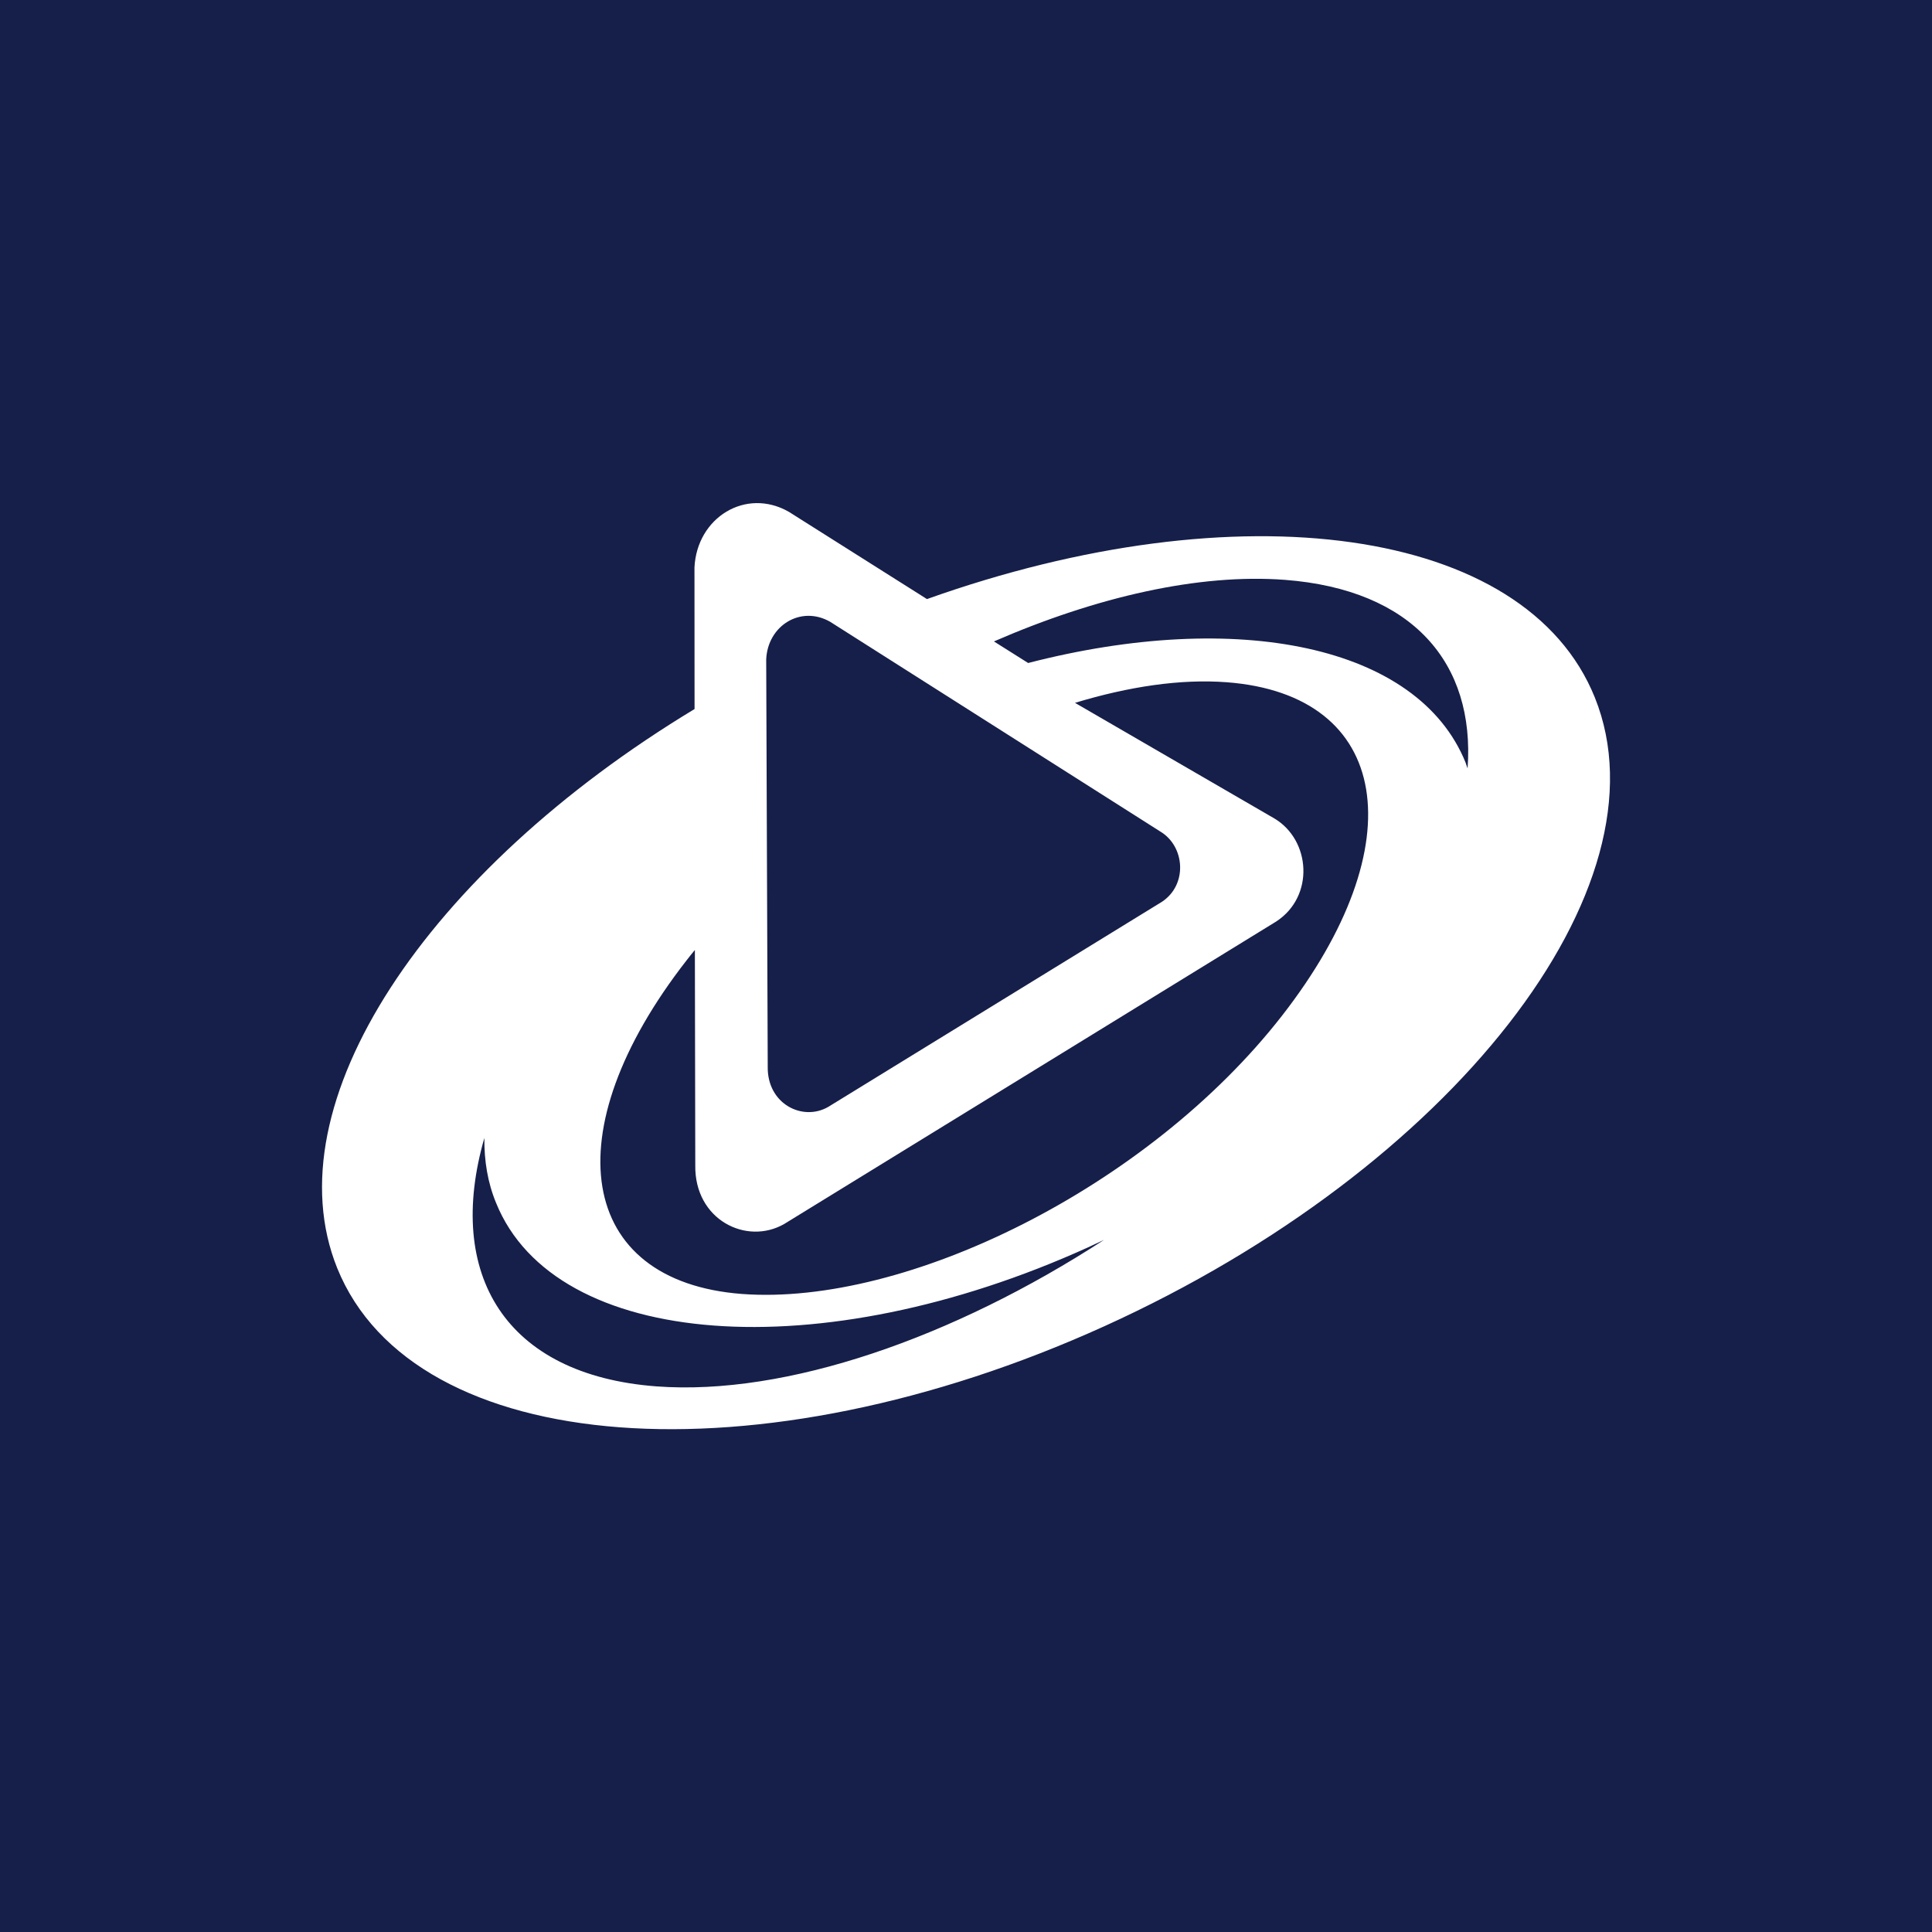
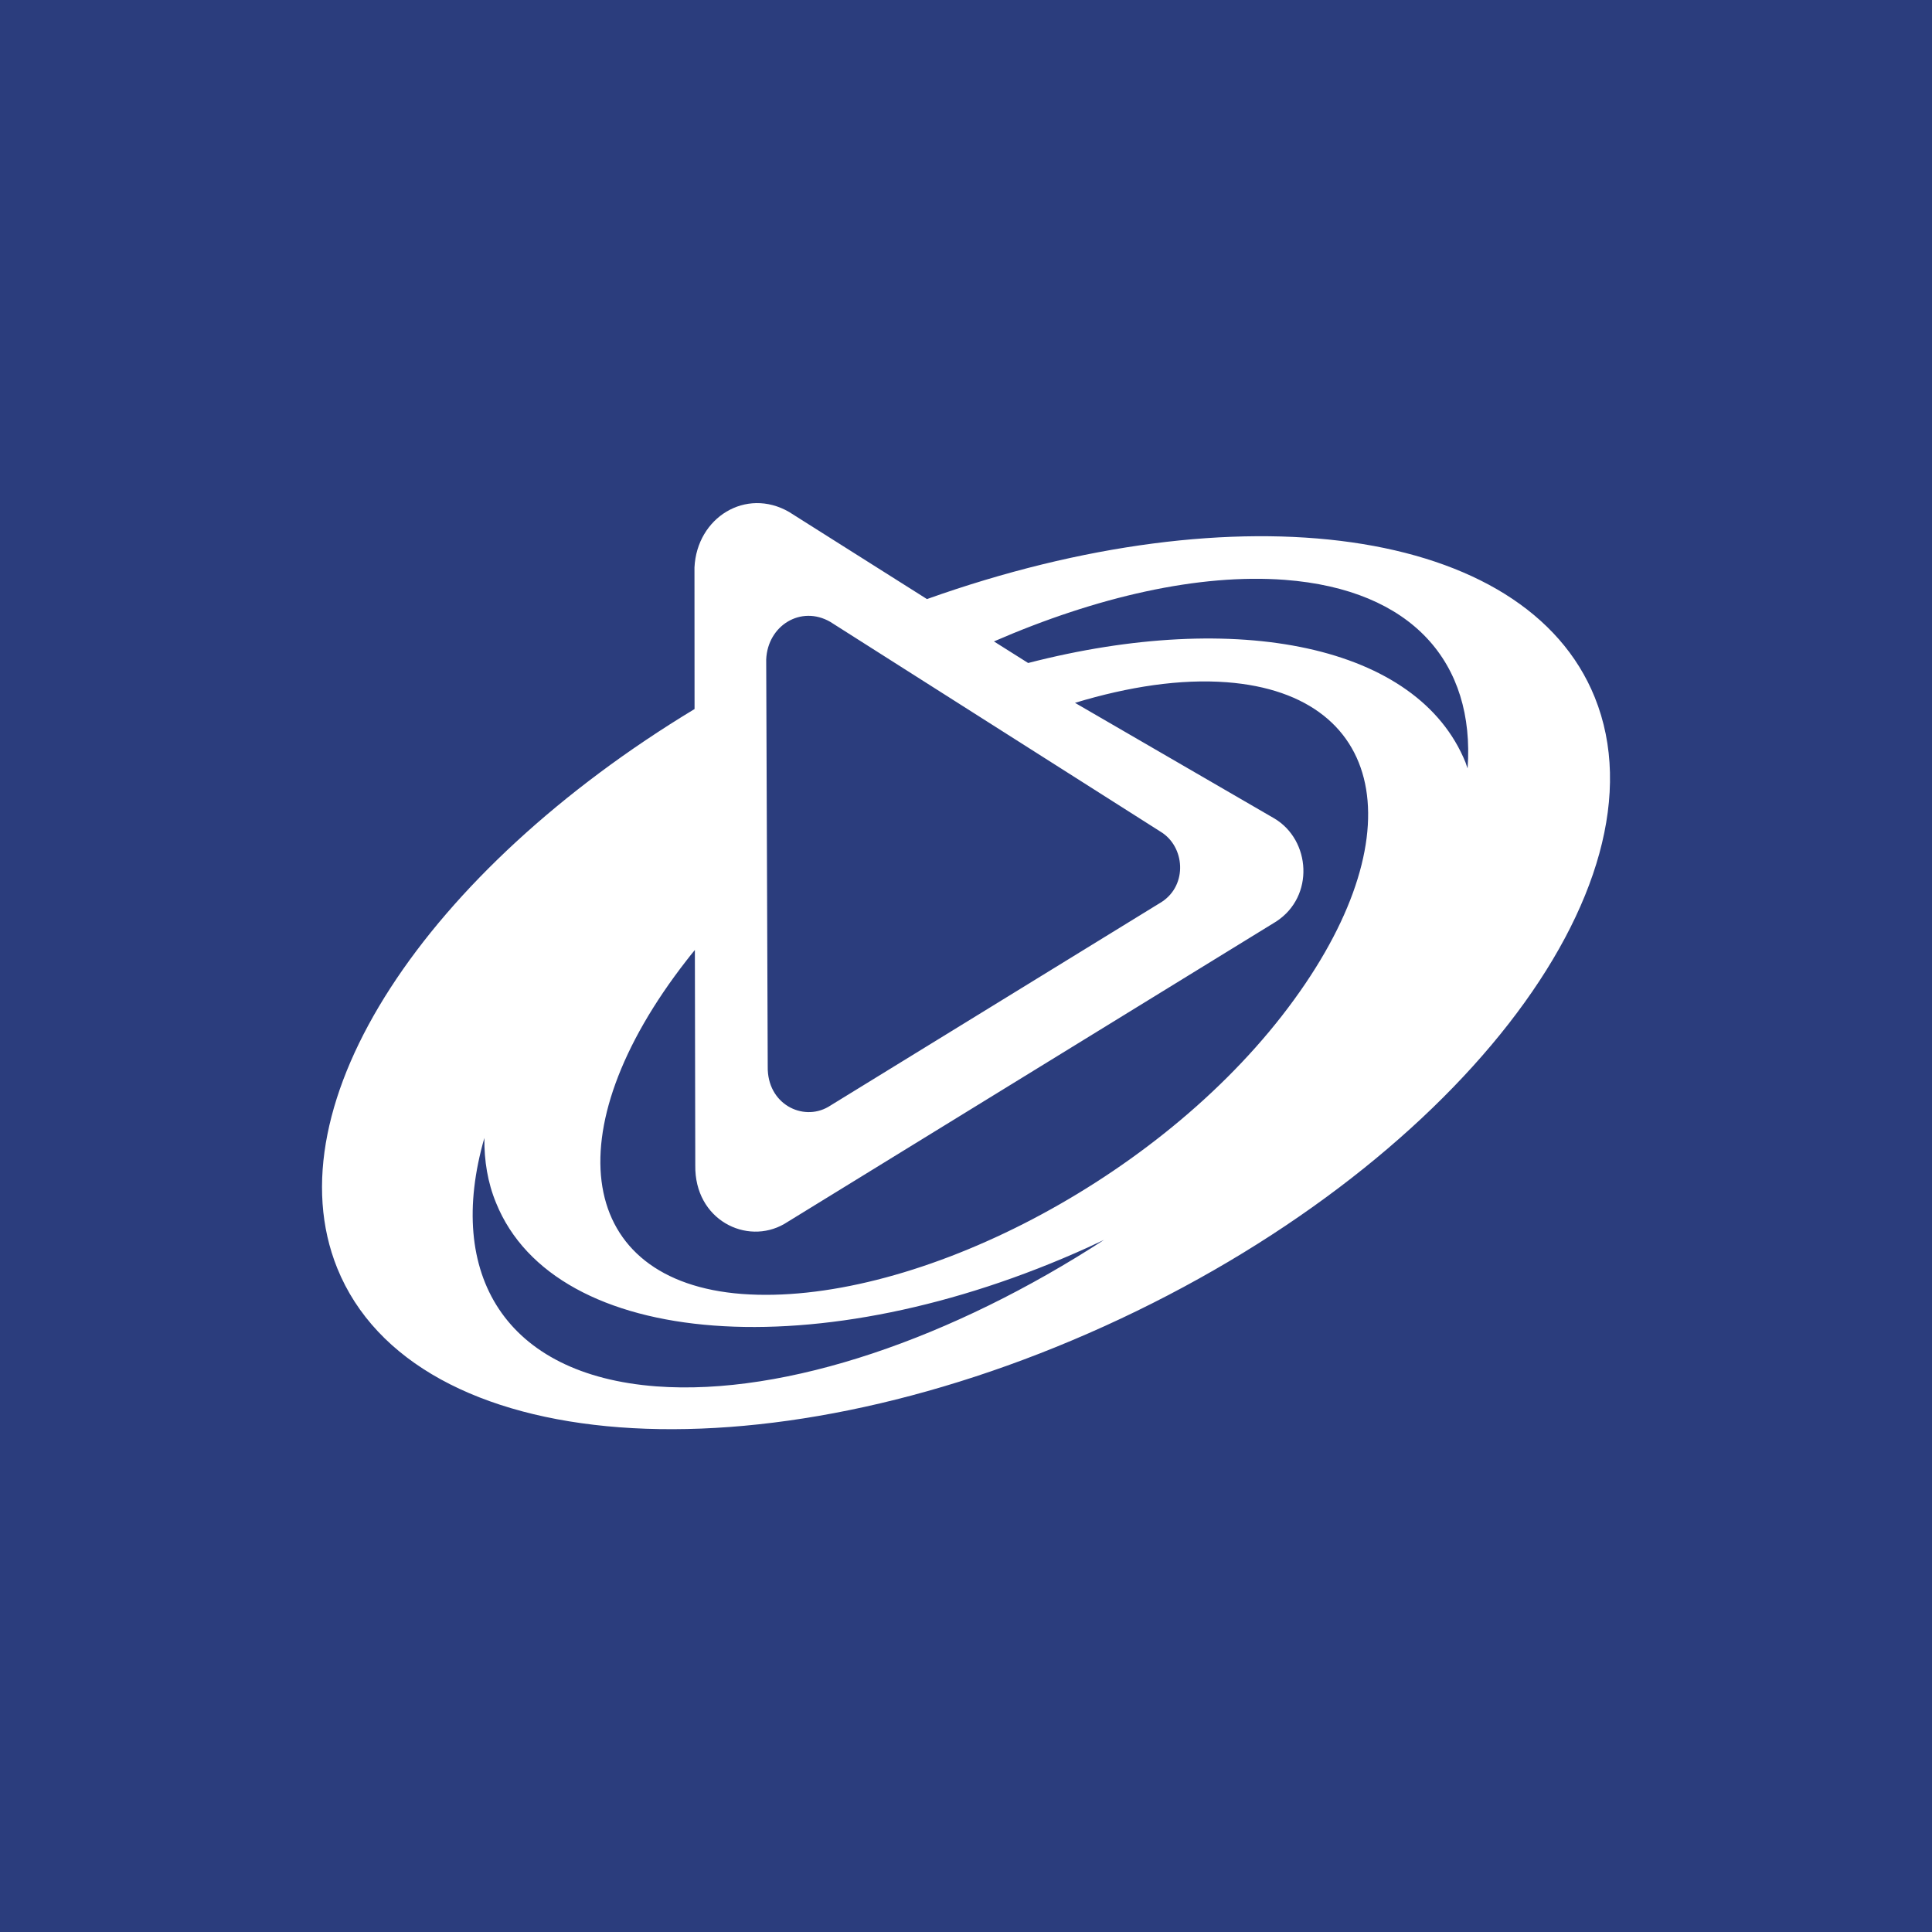
<svg xmlns="http://www.w3.org/2000/svg" viewBox="0 0 24 24" fill="none">
-   <rect width="100%" height="100%" fill="#161F49" />
+   <rect width="100%" height="100%" fill="#2B3D7D" />
  <path d="M18.231 9.545C18.221 9.521 18.215 9.498 18.206 9.473C17.614 8.01 15.365 7.567 12.772 8.236L12.347 7.968C13.623 7.413 14.894 7.123 15.96 7.203C17.548 7.324 18.325 8.236 18.231 9.545V9.545ZM15.926 12.617C14.264 14.75 11.26 16.227 9.216 16.074C7.175 15.918 6.865 14.065 8.528 11.931C8.561 11.887 8.597 11.844 8.632 11.801L8.637 14.475C8.626 15.155 9.276 15.474 9.743 15.204L15.854 11.447C16.332 11.135 16.282 10.437 15.832 10.168L13.354 8.731C14.024 8.528 14.666 8.432 15.238 8.475C17.28 8.63 17.587 10.484 15.926 12.617L15.926 12.617ZM8.153 17.222C6.277 17.08 5.529 15.833 6.017 14.136C6.014 14.419 6.058 14.69 6.162 14.942C6.896 16.759 10.187 17.005 13.512 15.497C13.581 15.466 13.648 15.432 13.715 15.402C11.848 16.616 9.768 17.343 8.153 17.222V17.222ZM10.314 7.725L14.416 10.331C14.72 10.514 14.756 10.991 14.433 11.203L10.289 13.75C9.972 13.934 9.529 13.715 9.537 13.25L9.518 8.192C9.536 7.77 9.95 7.515 10.314 7.725H10.314ZM19.811 8.663C18.951 6.533 15.38 6.064 11.515 7.442L9.801 6.359C9.267 6.052 8.657 6.427 8.627 7.049L8.628 8.808C5.298 10.82 3.367 13.715 4.189 15.753C5.142 18.108 9.41 18.431 13.723 16.473C18.037 14.515 20.762 11.019 19.811 8.663" fill="white" />
</svg>
